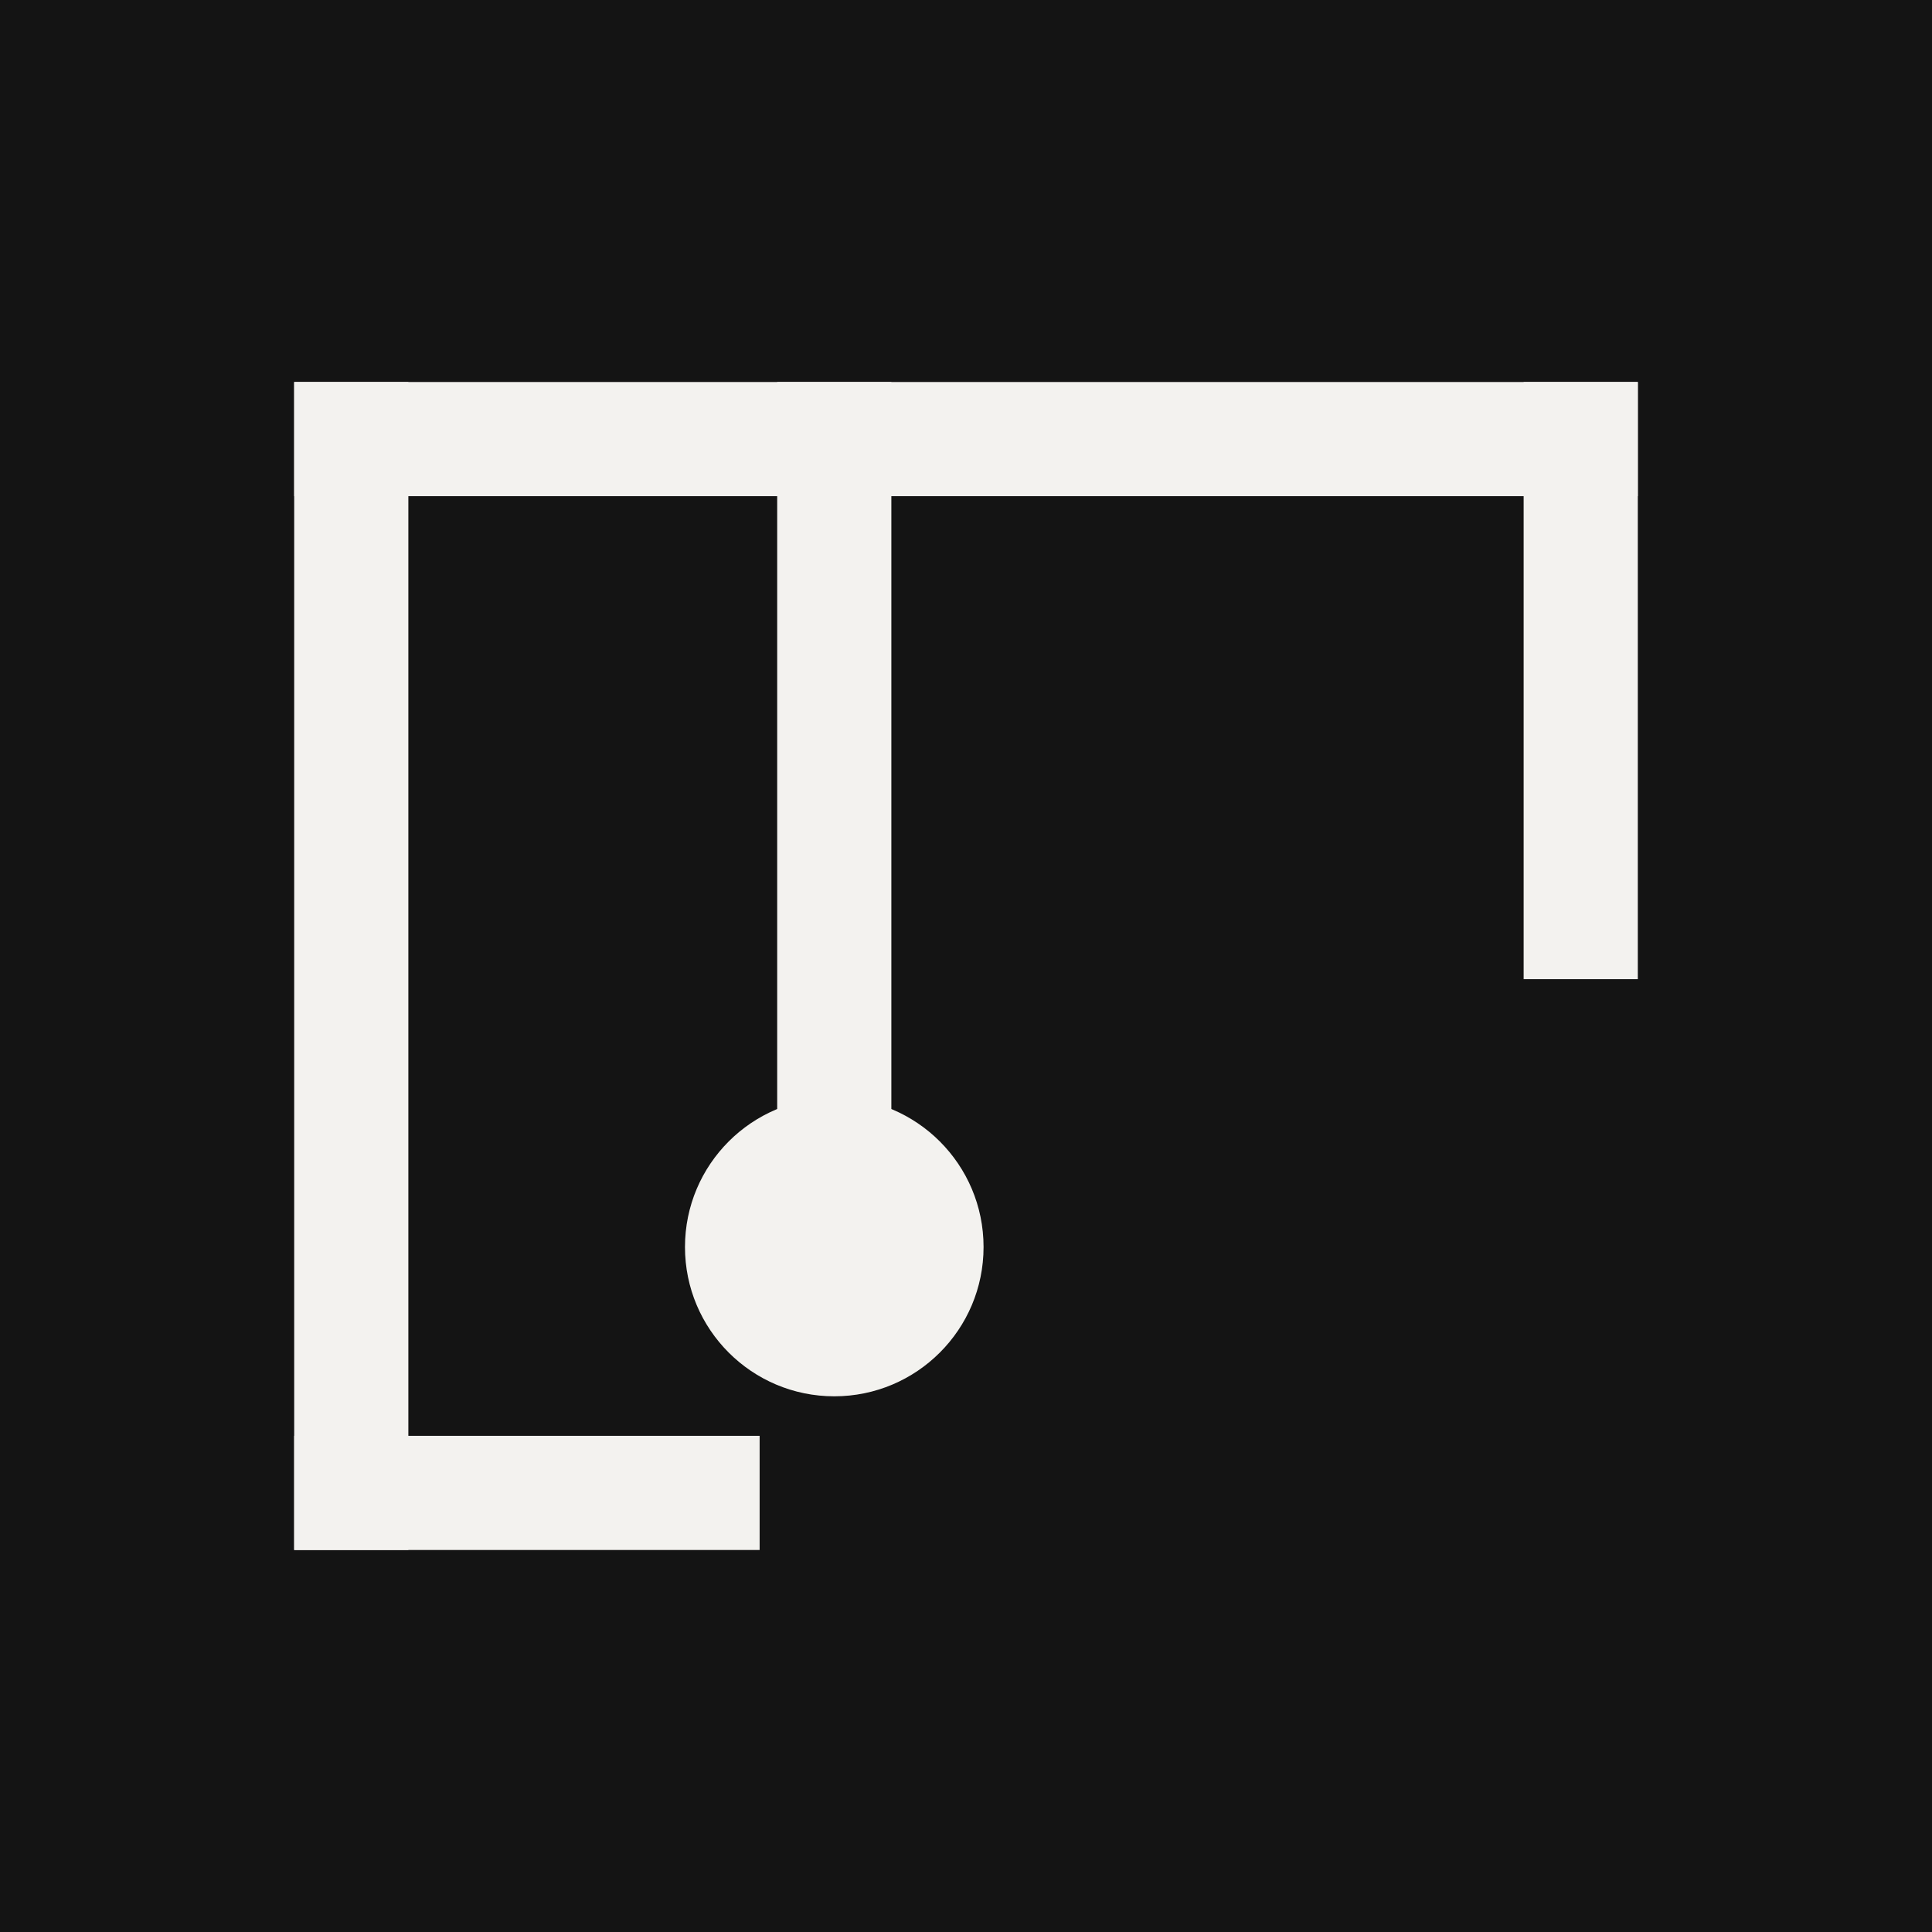
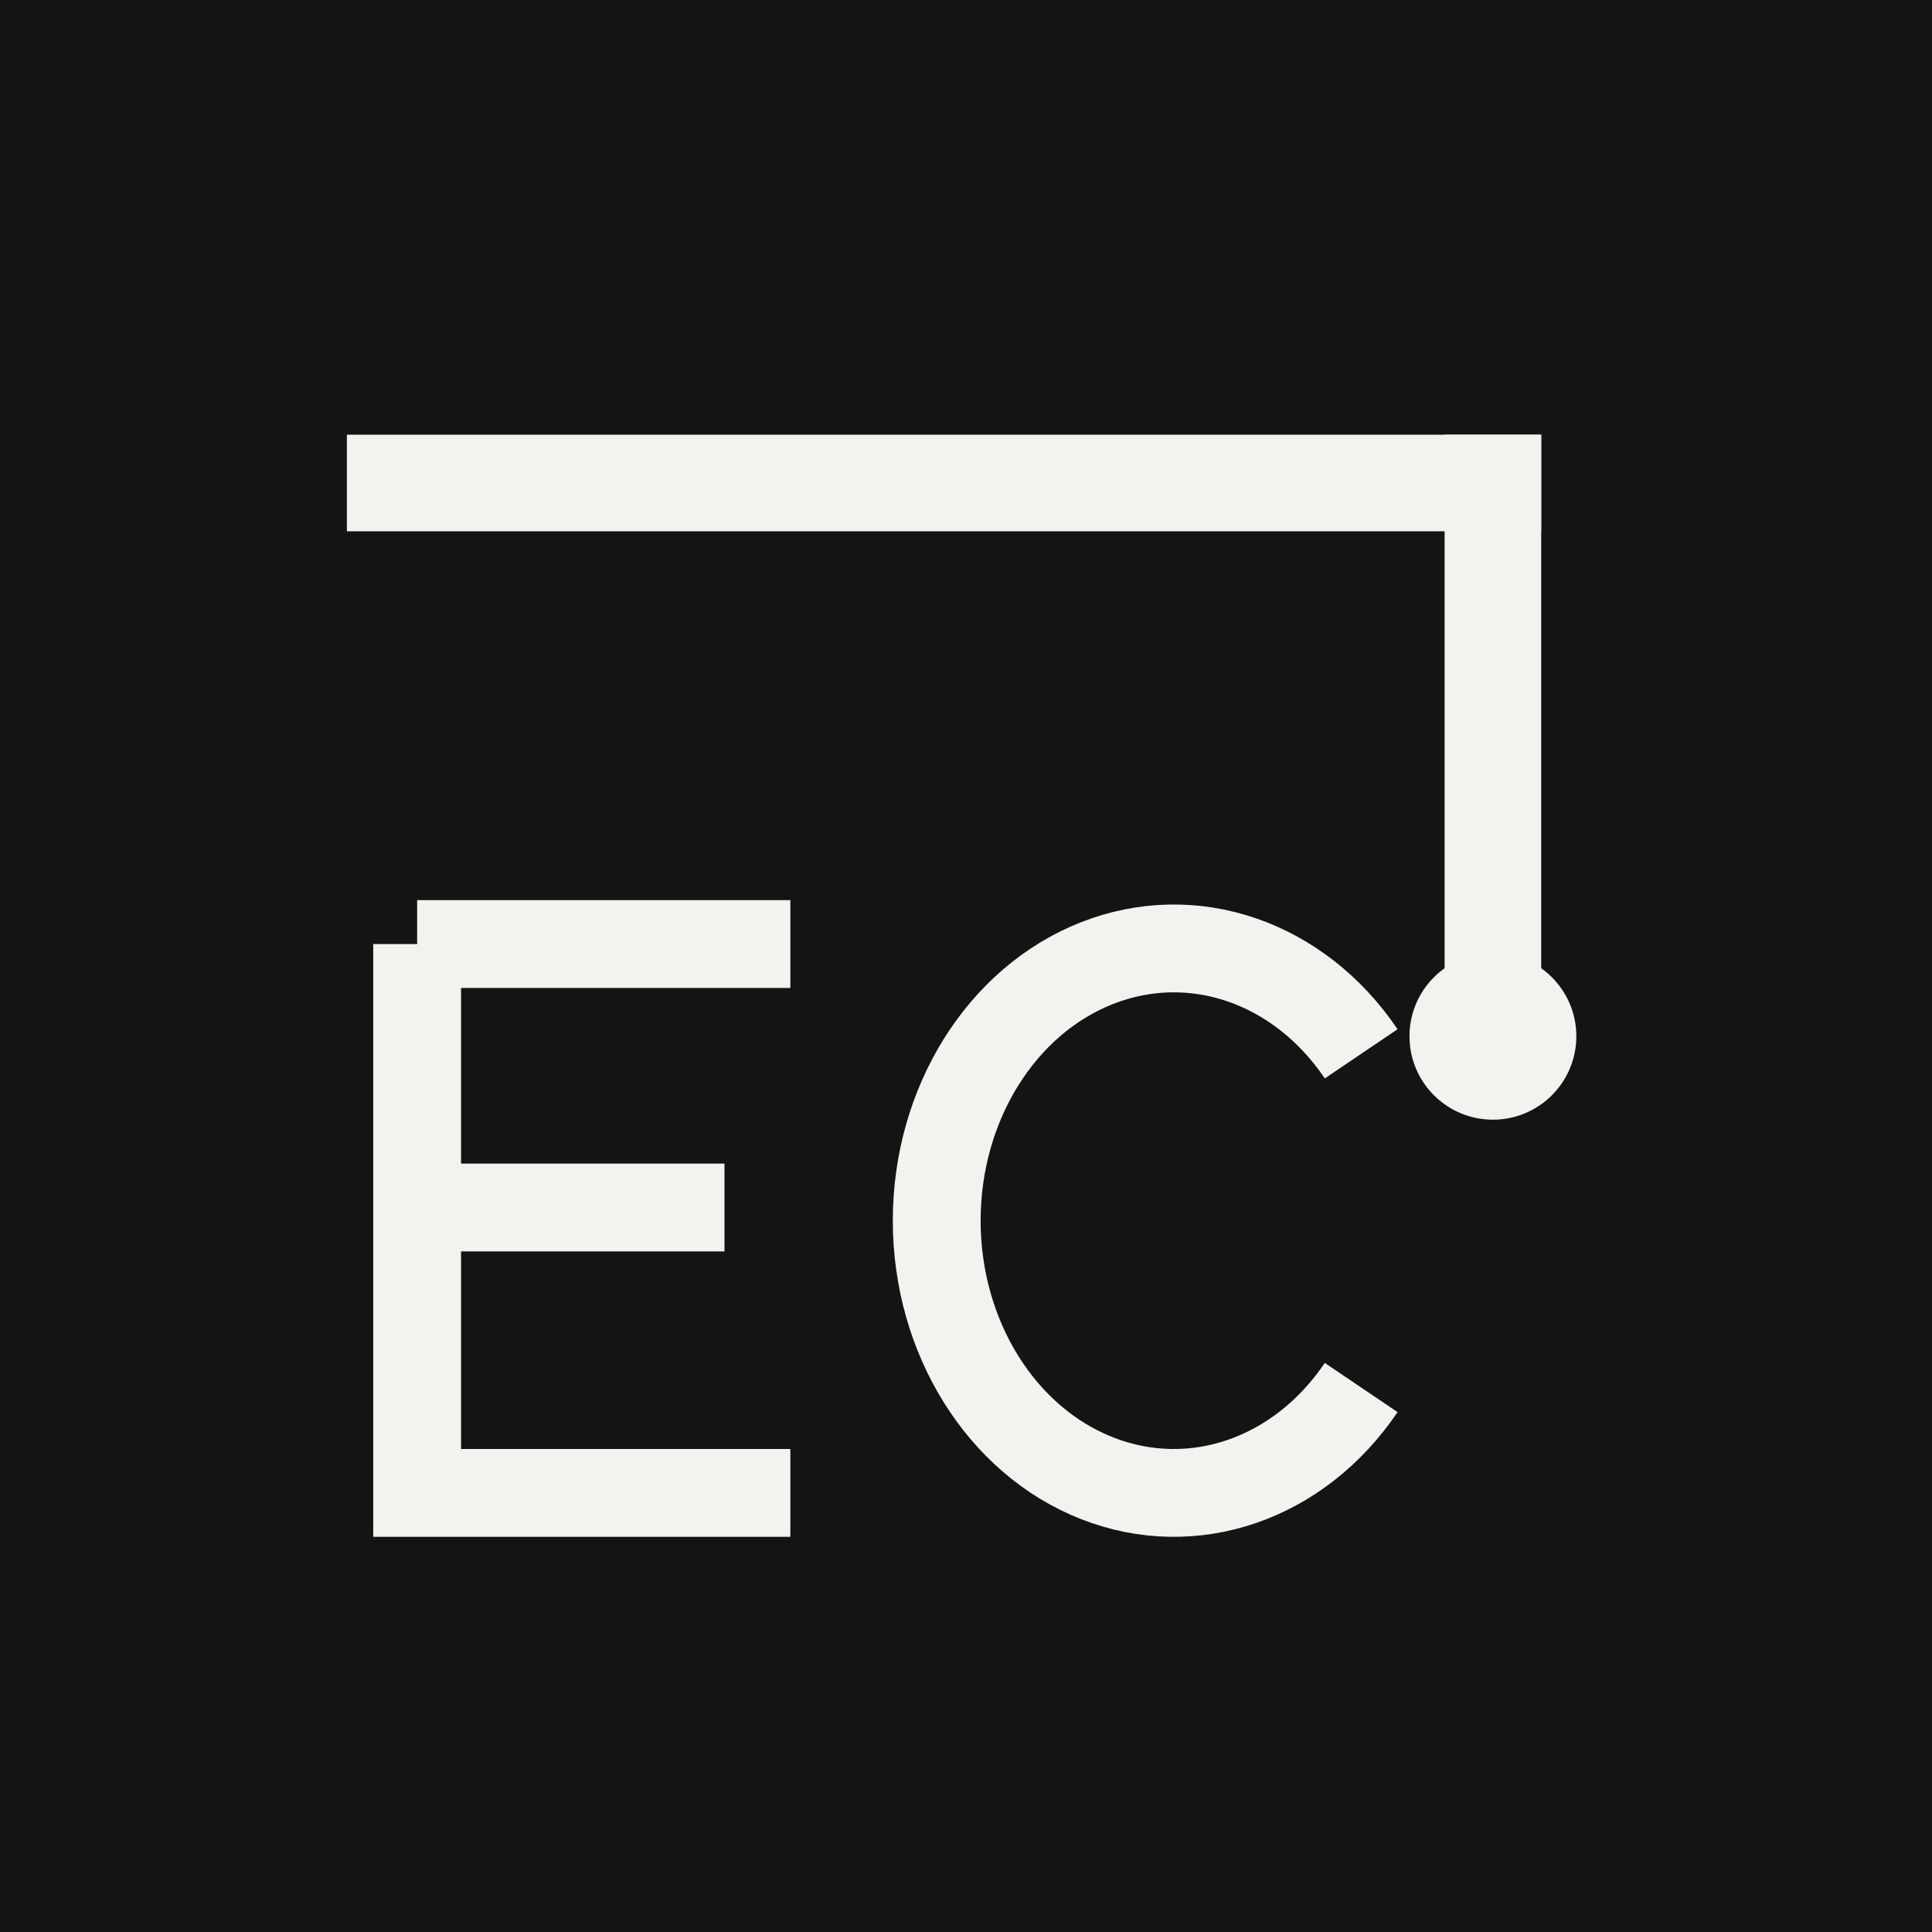
<svg xmlns="http://www.w3.org/2000/svg" viewBox="0 0 44 44" width="44" height="44">
  <rect width="44" height="44" fill="#141414" />
-   <g fill="none" stroke="#F3F2EF" stroke-width="2.6" stroke-linecap="square">
-     <path d="M8 10 H36" />
-     <path d="M8 10 V34" />
-     <path d="M8 34 H16" />
-     <path d="M36 10 V21" />
-     <path d="M19 10 V25.5" />
+   <g fill="none" stroke="#F3F2EF" stroke-width="2.2" stroke-linecap="square">
+     <path d="M9 11 H34" />
+     <path d="M34 11 V21" />
  </g>
-   <circle cx="19" cy="28.4" r="3.4" fill="#F3F2EF" />
+   <circle cx="34" cy="23.6" r="1.9" fill="#F3F2EF" />
+   <g fill="none" stroke="#F3F2EF" stroke-width="2" stroke-linecap="butt">
+     <path d="M9.5 21.5 V34 H18" />
+     <path d="M9.5 21.5 H18" />
+     <path d="M9.5 27.5 H16.5" />
+     <path d="M31 24 A5.4 6.2 0 1 0 31 31.6" />
+   </g>
</svg>
